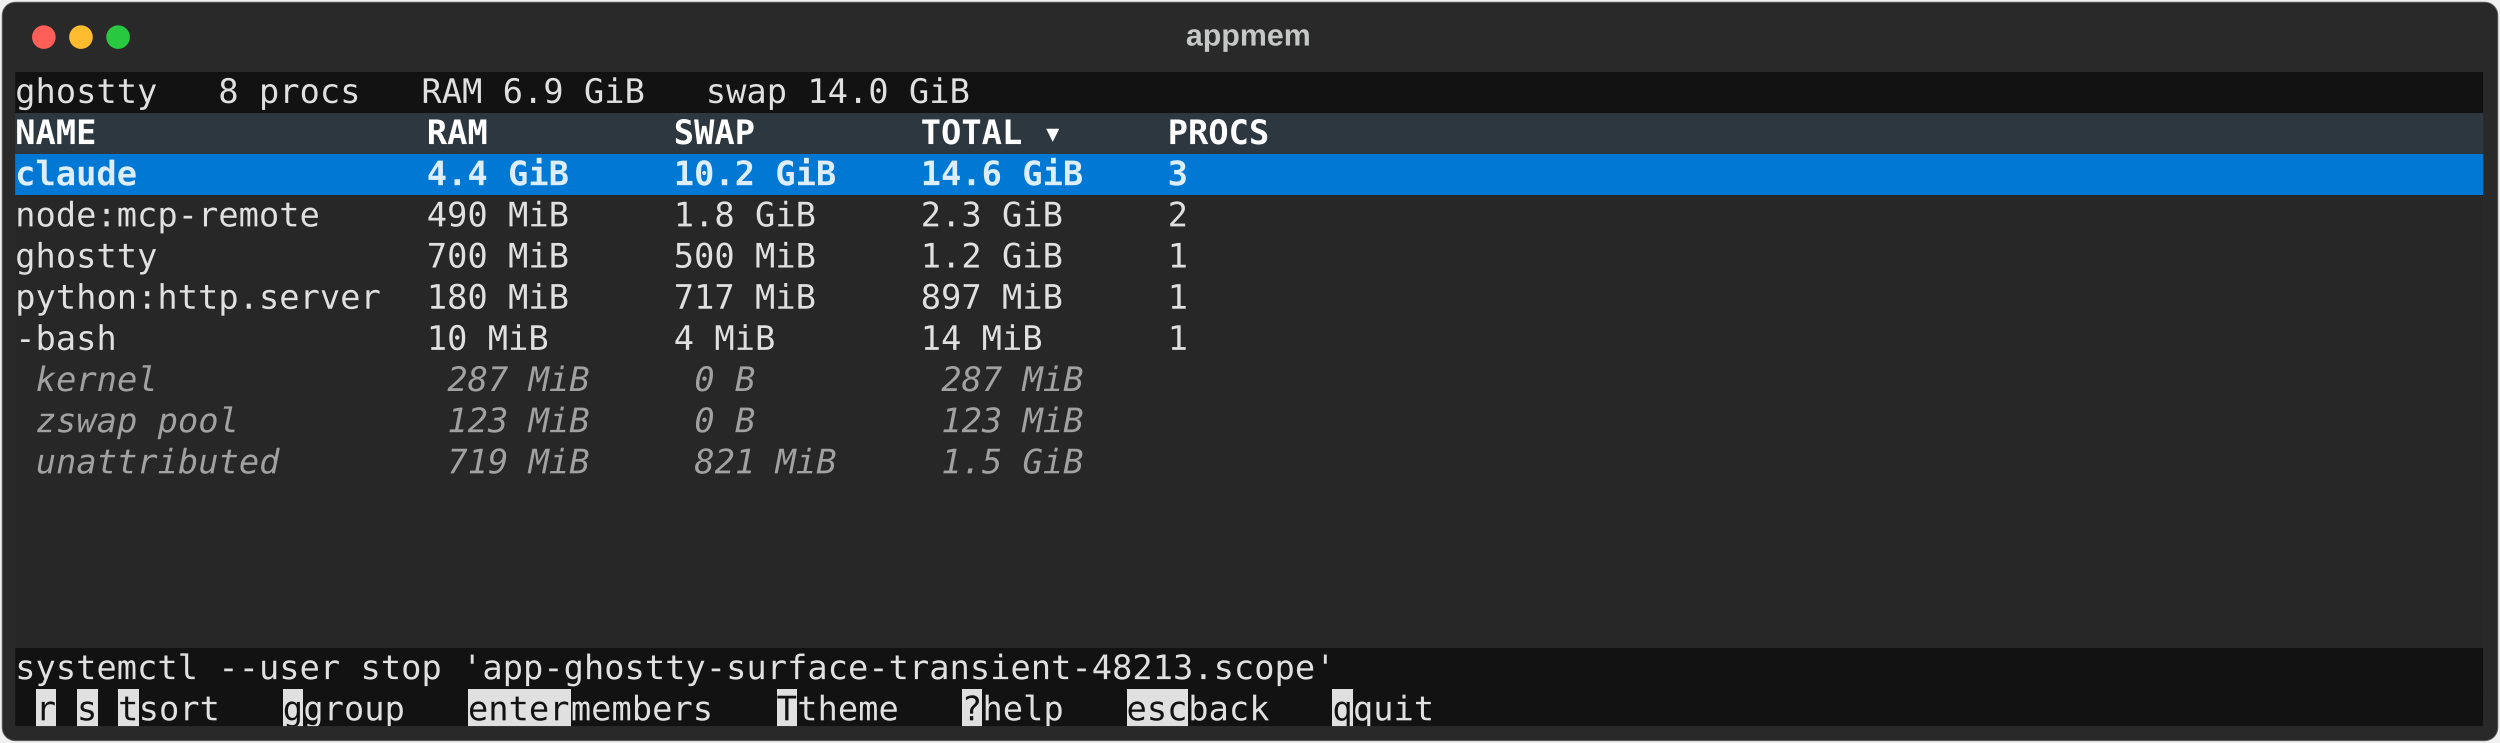
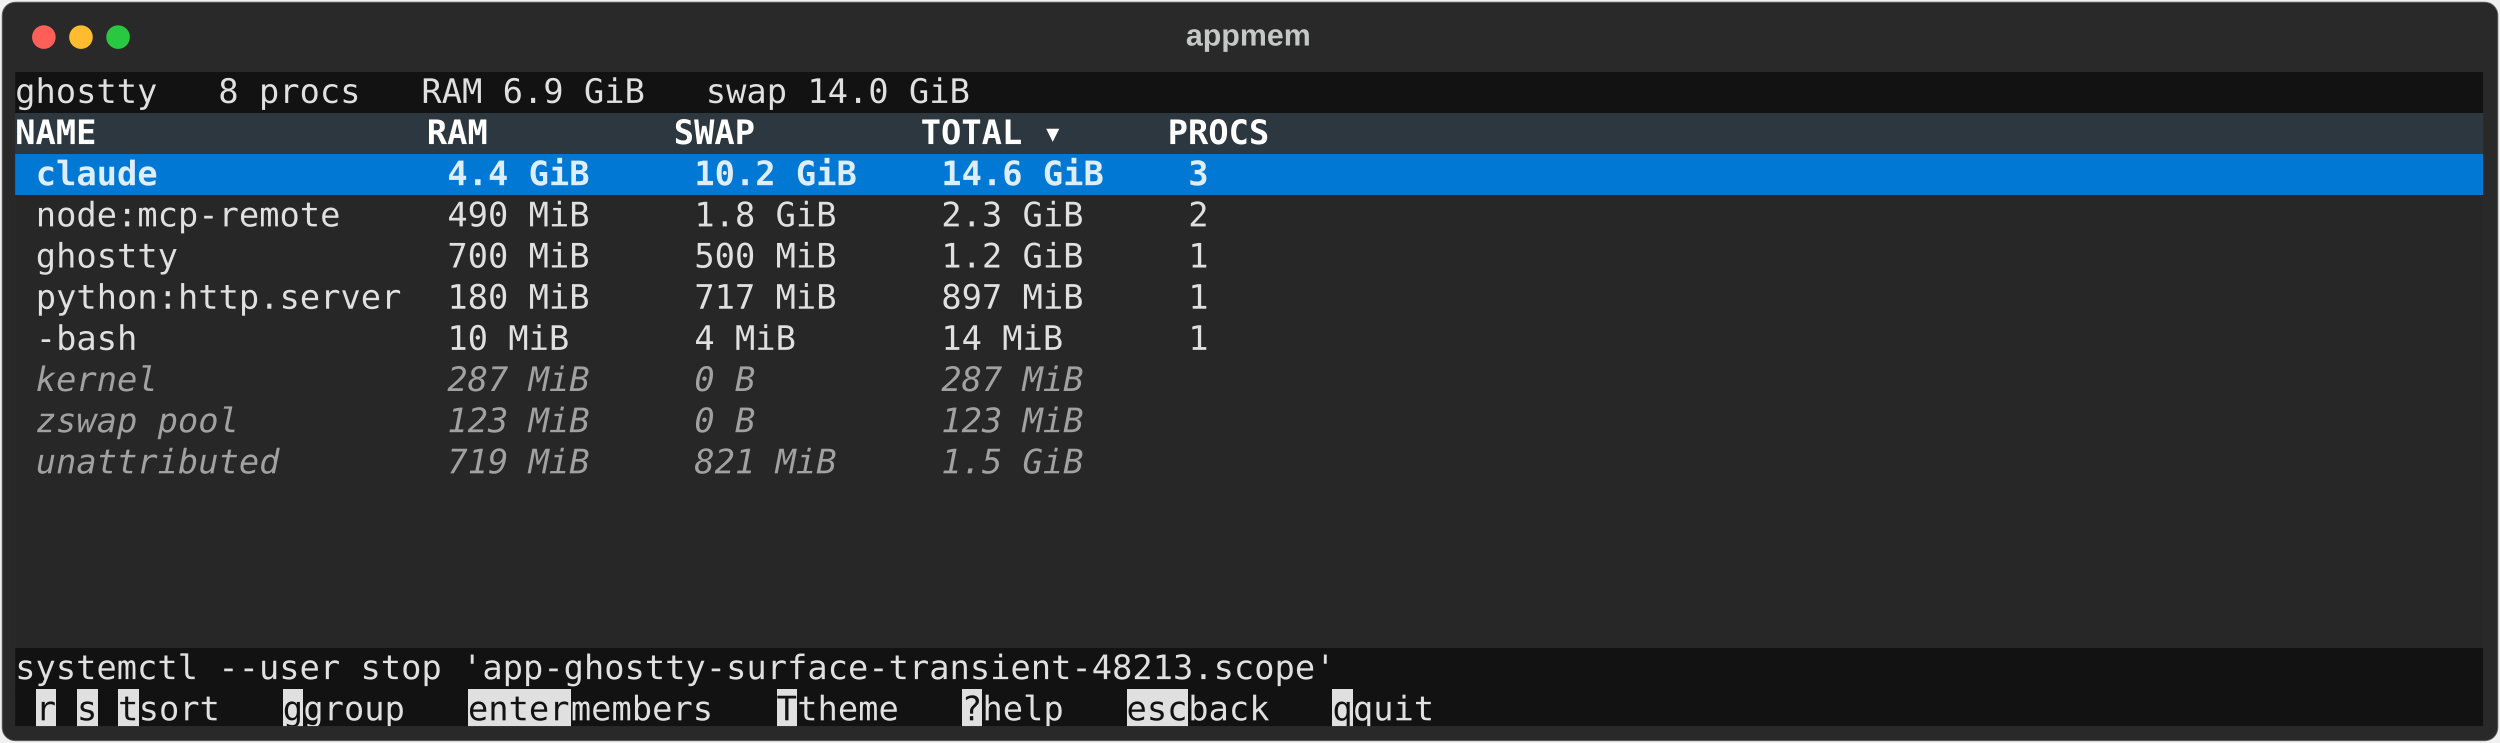
<svg xmlns="http://www.w3.org/2000/svg" class="rich-terminal" viewBox="0 0 1482 440.4">
  <style>

    @font-face {
        font-family: "Fira Code";
        src: local("FiraCode-Regular"),
                url("https://cdnjs.cloudflare.com/ajax/libs/firacode/6.2.0/woff2/FiraCode-Regular.woff2") format("woff2"),
                url("https://cdnjs.cloudflare.com/ajax/libs/firacode/6.2.0/woff/FiraCode-Regular.woff") format("woff");
        font-style: normal;
        font-weight: 400;
    }
    @font-face {
        font-family: "Fira Code";
        src: local("FiraCode-Bold"),
                url("https://cdnjs.cloudflare.com/ajax/libs/firacode/6.2.0/woff2/FiraCode-Bold.woff2") format("woff2"),
                url("https://cdnjs.cloudflare.com/ajax/libs/firacode/6.2.0/woff/FiraCode-Bold.woff") format("woff");
        font-style: bold;
        font-weight: 700;
    }

-     .terminal-450587501-matrix {
+     .terminal-3938004778-matrix {
        font-family: Fira Code, monospace;
        font-size: 20px;
        line-height: 24.4px;
        font-variant-east-asian: full-width;
    }

-     .terminal-450587501-title {
+     .terminal-3938004778-title {
        font-size: 18px;
        font-weight: bold;
        font-family: arial;
    }

-     .terminal-450587501-r1 { fill: #e0e0e0 }
- .terminal-450587501-r2 { fill: #c5c8c6 }
- .terminal-450587501-r3 { fill: #ffffff;font-weight: bold }
- .terminal-450587501-r4 { fill: #ddedf9;font-weight: bold }
- .terminal-450587501-r5 { fill: #a1a1a1;font-style: italic; }
- .terminal-450587501-r6 { fill: #121212 }
+     .terminal-3938004778-r1 { fill: #e0e0e0 }
+ .terminal-3938004778-r2 { fill: #c5c8c6 }
+ .terminal-3938004778-r3 { fill: #ffffff;font-weight: bold }
+ .terminal-3938004778-r4 { fill: #ddedf9;font-weight: bold }
+ .terminal-3938004778-r5 { fill: #a1a1a1;font-style: italic; }
+ .terminal-3938004778-r6 { fill: #121212 }
    </style>
  <defs>
-     <clipPath id="terminal-450587501-clip-terminal">
+     <clipPath id="terminal-3938004778-clip-terminal">
      <rect x="0" y="0" width="1463.0" height="389.4" />
    </clipPath>
-     <clipPath id="terminal-450587501-line-0">
+     <clipPath id="terminal-3938004778-line-0">
      <rect x="0" y="1.5" width="1464" height="24.65" />
    </clipPath>
-     <clipPath id="terminal-450587501-line-1">
+     <clipPath id="terminal-3938004778-line-1">
      <rect x="0" y="25.9" width="1464" height="24.65" />
    </clipPath>
-     <clipPath id="terminal-450587501-line-2">
+     <clipPath id="terminal-3938004778-line-2">
      <rect x="0" y="50.3" width="1464" height="24.65" />
    </clipPath>
-     <clipPath id="terminal-450587501-line-3">
+     <clipPath id="terminal-3938004778-line-3">
      <rect x="0" y="74.7" width="1464" height="24.65" />
    </clipPath>
-     <clipPath id="terminal-450587501-line-4">
+     <clipPath id="terminal-3938004778-line-4">
      <rect x="0" y="99.1" width="1464" height="24.65" />
    </clipPath>
-     <clipPath id="terminal-450587501-line-5">
+     <clipPath id="terminal-3938004778-line-5">
      <rect x="0" y="123.5" width="1464" height="24.65" />
    </clipPath>
-     <clipPath id="terminal-450587501-line-6">
+     <clipPath id="terminal-3938004778-line-6">
      <rect x="0" y="147.9" width="1464" height="24.65" />
    </clipPath>
-     <clipPath id="terminal-450587501-line-7">
+     <clipPath id="terminal-3938004778-line-7">
      <rect x="0" y="172.3" width="1464" height="24.65" />
    </clipPath>
-     <clipPath id="terminal-450587501-line-8">
+     <clipPath id="terminal-3938004778-line-8">
      <rect x="0" y="196.7" width="1464" height="24.65" />
    </clipPath>
-     <clipPath id="terminal-450587501-line-9">
+     <clipPath id="terminal-3938004778-line-9">
      <rect x="0" y="221.1" width="1464" height="24.65" />
    </clipPath>
-     <clipPath id="terminal-450587501-line-10">
+     <clipPath id="terminal-3938004778-line-10">
      <rect x="0" y="245.5" width="1464" height="24.65" />
    </clipPath>
-     <clipPath id="terminal-450587501-line-11">
+     <clipPath id="terminal-3938004778-line-11">
      <rect x="0" y="269.9" width="1464" height="24.65" />
    </clipPath>
-     <clipPath id="terminal-450587501-line-12">
+     <clipPath id="terminal-3938004778-line-12">
      <rect x="0" y="294.3" width="1464" height="24.65" />
    </clipPath>
-     <clipPath id="terminal-450587501-line-13">
+     <clipPath id="terminal-3938004778-line-13">
      <rect x="0" y="318.7" width="1464" height="24.65" />
    </clipPath>
-     <clipPath id="terminal-450587501-line-14">
+     <clipPath id="terminal-3938004778-line-14">
      <rect x="0" y="343.1" width="1464" height="24.65" />
    </clipPath>
  </defs>
  <rect fill="#292929" stroke="rgba(255,255,255,0.35)" stroke-width="1" x="1" y="1" width="1480" height="438.4" rx="8" />
-   <text class="terminal-450587501-title" fill="#c5c8c6" text-anchor="middle" x="740" y="27">appmem</text>
+   <text class="terminal-3938004778-title" fill="#c5c8c6" text-anchor="middle" x="740" y="27">appmem</text>
  <g transform="translate(26,22)">
    <circle cx="0" cy="0" r="7" fill="#ff5f57" />
    <circle cx="22" cy="0" r="7" fill="#febc2e" />
    <circle cx="44" cy="0" r="7" fill="#28c840" />
  </g>
-   <g transform="translate(9, 41)" clip-path="url(#terminal-450587501-clip-terminal)">
+   <g transform="translate(9, 41)" clip-path="url(#terminal-3938004778-clip-terminal)">
    <rect fill="#121212" x="0" y="1.5" width="573.4" height="24.65" shape-rendering="crispEdges" />
    <rect fill="#121212" x="573.4" y="1.5" width="890.6" height="24.65" shape-rendering="crispEdges" />
    <rect fill="#2d3740" x="0" y="25.9" width="244" height="24.65" shape-rendering="crispEdges" />
    <rect fill="#2d3740" x="244" y="25.9" width="146.4" height="24.65" shape-rendering="crispEdges" />
    <rect fill="#2d3740" x="390.4" y="25.9" width="146.4" height="24.65" shape-rendering="crispEdges" />
    <rect fill="#2d3740" x="536.8" y="25.9" width="146.4" height="24.65" shape-rendering="crispEdges" />
    <rect fill="#2d3740" x="683.2" y="25.9" width="97.6" height="24.65" shape-rendering="crispEdges" />
    <rect fill="#2d3740" x="780.8" y="25.9" width="683.2" height="24.65" shape-rendering="crispEdges" />
-     <rect fill="#0178d4" x="0" y="50.3" width="244" height="24.65" shape-rendering="crispEdges" />
-     <rect fill="#0178d4" x="244" y="50.3" width="146.4" height="24.65" shape-rendering="crispEdges" />
-     <rect fill="#0178d4" x="390.4" y="50.3" width="146.4" height="24.65" shape-rendering="crispEdges" />
-     <rect fill="#0178d4" x="536.8" y="50.3" width="146.4" height="24.65" shape-rendering="crispEdges" />
-     <rect fill="#0178d4" x="683.2" y="50.3" width="97.6" height="24.65" shape-rendering="crispEdges" />
+     <rect fill="#0178d4" x="0" y="50.3" width="12.2" height="24.65" shape-rendering="crispEdges" />
+     <rect fill="#0178d4" x="12.2" y="50.3" width="219.6" height="24.65" shape-rendering="crispEdges" />
+     <rect fill="#0178d4" x="231.8" y="50.3" width="12.2" height="24.65" shape-rendering="crispEdges" />
+     <rect fill="#0178d4" x="244" y="50.3" width="12.2" height="24.65" shape-rendering="crispEdges" />
+     <rect fill="#0178d4" x="256.2" y="50.3" width="122" height="24.65" shape-rendering="crispEdges" />
+     <rect fill="#0178d4" x="378.2" y="50.3" width="12.2" height="24.65" shape-rendering="crispEdges" />
+     <rect fill="#0178d4" x="390.4" y="50.3" width="12.2" height="24.65" shape-rendering="crispEdges" />
+     <rect fill="#0178d4" x="402.6" y="50.3" width="122" height="24.65" shape-rendering="crispEdges" />
+     <rect fill="#0178d4" x="524.6" y="50.3" width="12.2" height="24.65" shape-rendering="crispEdges" />
+     <rect fill="#0178d4" x="536.8" y="50.3" width="12.2" height="24.65" shape-rendering="crispEdges" />
+     <rect fill="#0178d4" x="549" y="50.3" width="122" height="24.65" shape-rendering="crispEdges" />
+     <rect fill="#0178d4" x="671" y="50.3" width="12.2" height="24.65" shape-rendering="crispEdges" />
+     <rect fill="#0178d4" x="683.2" y="50.3" width="12.2" height="24.65" shape-rendering="crispEdges" />
+     <rect fill="#0178d4" x="695.4" y="50.3" width="73.2" height="24.65" shape-rendering="crispEdges" />
+     <rect fill="#0178d4" x="768.6" y="50.3" width="12.2" height="24.65" shape-rendering="crispEdges" />
    <rect fill="#0178d4" x="780.8" y="50.3" width="683.2" height="24.65" shape-rendering="crispEdges" />
-     <rect fill="#272727" x="0" y="74.7" width="244" height="24.65" shape-rendering="crispEdges" />
-     <rect fill="#272727" x="244" y="74.7" width="146.4" height="24.65" shape-rendering="crispEdges" />
-     <rect fill="#272727" x="390.4" y="74.7" width="146.4" height="24.65" shape-rendering="crispEdges" />
-     <rect fill="#272727" x="536.8" y="74.7" width="146.4" height="24.65" shape-rendering="crispEdges" />
-     <rect fill="#272727" x="683.2" y="74.7" width="97.6" height="24.65" shape-rendering="crispEdges" />
+     <rect fill="#272727" x="0" y="74.7" width="12.2" height="24.65" shape-rendering="crispEdges" />
+     <rect fill="#272727" x="12.2" y="74.7" width="219.6" height="24.65" shape-rendering="crispEdges" />
+     <rect fill="#272727" x="231.8" y="74.7" width="12.2" height="24.65" shape-rendering="crispEdges" />
+     <rect fill="#272727" x="244" y="74.7" width="12.2" height="24.65" shape-rendering="crispEdges" />
+     <rect fill="#272727" x="256.2" y="74.7" width="122" height="24.65" shape-rendering="crispEdges" />
+     <rect fill="#272727" x="378.2" y="74.7" width="12.2" height="24.65" shape-rendering="crispEdges" />
+     <rect fill="#272727" x="390.4" y="74.7" width="12.2" height="24.65" shape-rendering="crispEdges" />
+     <rect fill="#272727" x="402.6" y="74.7" width="122" height="24.65" shape-rendering="crispEdges" />
+     <rect fill="#272727" x="524.6" y="74.7" width="12.2" height="24.65" shape-rendering="crispEdges" />
+     <rect fill="#272727" x="536.8" y="74.7" width="12.2" height="24.65" shape-rendering="crispEdges" />
+     <rect fill="#272727" x="549" y="74.7" width="122" height="24.65" shape-rendering="crispEdges" />
+     <rect fill="#272727" x="671" y="74.7" width="12.2" height="24.65" shape-rendering="crispEdges" />
+     <rect fill="#272727" x="683.2" y="74.7" width="12.2" height="24.65" shape-rendering="crispEdges" />
+     <rect fill="#272727" x="695.4" y="74.7" width="73.2" height="24.65" shape-rendering="crispEdges" />
+     <rect fill="#272727" x="768.6" y="74.7" width="12.2" height="24.65" shape-rendering="crispEdges" />
    <rect fill="#272727" x="780.8" y="74.7" width="683.2" height="24.65" shape-rendering="crispEdges" />
-     <rect fill="#272727" x="0" y="99.1" width="244" height="24.65" shape-rendering="crispEdges" />
-     <rect fill="#272727" x="244" y="99.1" width="146.4" height="24.65" shape-rendering="crispEdges" />
-     <rect fill="#272727" x="390.4" y="99.1" width="146.4" height="24.65" shape-rendering="crispEdges" />
-     <rect fill="#272727" x="536.8" y="99.1" width="146.4" height="24.65" shape-rendering="crispEdges" />
-     <rect fill="#272727" x="683.2" y="99.1" width="97.6" height="24.65" shape-rendering="crispEdges" />
+     <rect fill="#272727" x="0" y="99.1" width="12.2" height="24.65" shape-rendering="crispEdges" />
+     <rect fill="#272727" x="12.2" y="99.1" width="219.6" height="24.65" shape-rendering="crispEdges" />
+     <rect fill="#272727" x="231.8" y="99.1" width="12.2" height="24.65" shape-rendering="crispEdges" />
+     <rect fill="#272727" x="244" y="99.1" width="12.2" height="24.65" shape-rendering="crispEdges" />
+     <rect fill="#272727" x="256.2" y="99.1" width="122" height="24.65" shape-rendering="crispEdges" />
+     <rect fill="#272727" x="378.2" y="99.1" width="12.2" height="24.65" shape-rendering="crispEdges" />
+     <rect fill="#272727" x="390.4" y="99.1" width="12.2" height="24.65" shape-rendering="crispEdges" />
+     <rect fill="#272727" x="402.6" y="99.1" width="122" height="24.65" shape-rendering="crispEdges" />
+     <rect fill="#272727" x="524.6" y="99.1" width="12.2" height="24.65" shape-rendering="crispEdges" />
+     <rect fill="#272727" x="536.8" y="99.1" width="12.2" height="24.65" shape-rendering="crispEdges" />
+     <rect fill="#272727" x="549" y="99.1" width="122" height="24.65" shape-rendering="crispEdges" />
+     <rect fill="#272727" x="671" y="99.1" width="12.2" height="24.65" shape-rendering="crispEdges" />
+     <rect fill="#272727" x="683.2" y="99.1" width="12.2" height="24.65" shape-rendering="crispEdges" />
+     <rect fill="#272727" x="695.4" y="99.1" width="73.2" height="24.65" shape-rendering="crispEdges" />
+     <rect fill="#272727" x="768.6" y="99.1" width="12.2" height="24.65" shape-rendering="crispEdges" />
    <rect fill="#272727" x="780.8" y="99.1" width="683.2" height="24.65" shape-rendering="crispEdges" />
-     <rect fill="#272727" x="0" y="123.5" width="244" height="24.65" shape-rendering="crispEdges" />
-     <rect fill="#272727" x="244" y="123.5" width="146.4" height="24.65" shape-rendering="crispEdges" />
-     <rect fill="#272727" x="390.4" y="123.5" width="146.4" height="24.65" shape-rendering="crispEdges" />
-     <rect fill="#272727" x="536.8" y="123.5" width="146.4" height="24.65" shape-rendering="crispEdges" />
-     <rect fill="#272727" x="683.2" y="123.5" width="97.6" height="24.65" shape-rendering="crispEdges" />
+     <rect fill="#272727" x="0" y="123.5" width="12.2" height="24.65" shape-rendering="crispEdges" />
+     <rect fill="#272727" x="12.2" y="123.5" width="219.6" height="24.65" shape-rendering="crispEdges" />
+     <rect fill="#272727" x="231.8" y="123.5" width="12.2" height="24.65" shape-rendering="crispEdges" />
+     <rect fill="#272727" x="244" y="123.5" width="12.2" height="24.65" shape-rendering="crispEdges" />
+     <rect fill="#272727" x="256.2" y="123.5" width="122" height="24.65" shape-rendering="crispEdges" />
+     <rect fill="#272727" x="378.2" y="123.5" width="12.2" height="24.65" shape-rendering="crispEdges" />
+     <rect fill="#272727" x="390.4" y="123.5" width="12.2" height="24.65" shape-rendering="crispEdges" />
+     <rect fill="#272727" x="402.6" y="123.5" width="122" height="24.65" shape-rendering="crispEdges" />
+     <rect fill="#272727" x="524.6" y="123.5" width="12.2" height="24.65" shape-rendering="crispEdges" />
+     <rect fill="#272727" x="536.8" y="123.5" width="12.2" height="24.65" shape-rendering="crispEdges" />
+     <rect fill="#272727" x="549" y="123.5" width="122" height="24.65" shape-rendering="crispEdges" />
+     <rect fill="#272727" x="671" y="123.5" width="12.2" height="24.65" shape-rendering="crispEdges" />
+     <rect fill="#272727" x="683.2" y="123.5" width="12.2" height="24.65" shape-rendering="crispEdges" />
+     <rect fill="#272727" x="695.4" y="123.5" width="73.2" height="24.65" shape-rendering="crispEdges" />
+     <rect fill="#272727" x="768.6" y="123.5" width="12.2" height="24.65" shape-rendering="crispEdges" />
    <rect fill="#272727" x="780.8" y="123.5" width="683.2" height="24.65" shape-rendering="crispEdges" />
-     <rect fill="#272727" x="0" y="147.9" width="244" height="24.65" shape-rendering="crispEdges" />
-     <rect fill="#272727" x="244" y="147.9" width="146.4" height="24.65" shape-rendering="crispEdges" />
-     <rect fill="#272727" x="390.4" y="147.9" width="146.4" height="24.65" shape-rendering="crispEdges" />
-     <rect fill="#272727" x="536.8" y="147.9" width="146.4" height="24.65" shape-rendering="crispEdges" />
-     <rect fill="#272727" x="683.2" y="147.9" width="97.6" height="24.65" shape-rendering="crispEdges" />
+     <rect fill="#272727" x="0" y="147.9" width="12.2" height="24.65" shape-rendering="crispEdges" />
+     <rect fill="#272727" x="12.2" y="147.9" width="219.6" height="24.65" shape-rendering="crispEdges" />
+     <rect fill="#272727" x="231.8" y="147.9" width="12.2" height="24.65" shape-rendering="crispEdges" />
+     <rect fill="#272727" x="244" y="147.9" width="12.2" height="24.65" shape-rendering="crispEdges" />
+     <rect fill="#272727" x="256.2" y="147.9" width="122" height="24.65" shape-rendering="crispEdges" />
+     <rect fill="#272727" x="378.2" y="147.9" width="12.2" height="24.65" shape-rendering="crispEdges" />
+     <rect fill="#272727" x="390.4" y="147.9" width="12.2" height="24.65" shape-rendering="crispEdges" />
+     <rect fill="#272727" x="402.6" y="147.9" width="122" height="24.65" shape-rendering="crispEdges" />
+     <rect fill="#272727" x="524.6" y="147.9" width="12.2" height="24.65" shape-rendering="crispEdges" />
+     <rect fill="#272727" x="536.8" y="147.9" width="12.2" height="24.65" shape-rendering="crispEdges" />
+     <rect fill="#272727" x="549" y="147.9" width="122" height="24.65" shape-rendering="crispEdges" />
+     <rect fill="#272727" x="671" y="147.9" width="12.2" height="24.65" shape-rendering="crispEdges" />
+     <rect fill="#272727" x="683.2" y="147.9" width="12.2" height="24.65" shape-rendering="crispEdges" />
+     <rect fill="#272727" x="695.4" y="147.9" width="73.2" height="24.65" shape-rendering="crispEdges" />
+     <rect fill="#272727" x="768.6" y="147.9" width="12.2" height="24.65" shape-rendering="crispEdges" />
    <rect fill="#272727" x="780.8" y="147.9" width="683.2" height="24.65" shape-rendering="crispEdges" />
    <rect fill="#272727" x="0" y="172.3" width="12.2" height="24.65" shape-rendering="crispEdges" />
-     <rect fill="#272727" x="12.2" y="172.3" width="73.2" height="24.65" shape-rendering="crispEdges" />
-     <rect fill="#272727" x="85.4" y="172.3" width="158.6" height="24.65" shape-rendering="crispEdges" />
+     <rect fill="#272727" x="12.2" y="172.3" width="219.6" height="24.65" shape-rendering="crispEdges" />
+     <rect fill="#272727" x="231.8" y="172.3" width="12.2" height="24.65" shape-rendering="crispEdges" />
    <rect fill="#272727" x="244" y="172.3" width="12.2" height="24.65" shape-rendering="crispEdges" />
    <rect fill="#272727" x="256.2" y="172.3" width="122" height="24.65" shape-rendering="crispEdges" />
    <rect fill="#272727" x="378.2" y="172.3" width="12.2" height="24.65" shape-rendering="crispEdges" />
    <rect fill="#272727" x="390.4" y="172.3" width="12.2" height="24.65" shape-rendering="crispEdges" />
    <rect fill="#272727" x="402.6" y="172.3" width="122" height="24.65" shape-rendering="crispEdges" />
    <rect fill="#272727" x="524.6" y="172.3" width="12.2" height="24.65" shape-rendering="crispEdges" />
    <rect fill="#272727" x="536.8" y="172.3" width="12.2" height="24.65" shape-rendering="crispEdges" />
    <rect fill="#272727" x="549" y="172.3" width="122" height="24.65" shape-rendering="crispEdges" />
    <rect fill="#272727" x="671" y="172.3" width="12.2" height="24.65" shape-rendering="crispEdges" />
-     <rect fill="#272727" x="683.2" y="172.3" width="97.6" height="24.65" shape-rendering="crispEdges" />
+     <rect fill="#272727" x="683.2" y="172.3" width="12.2" height="24.65" shape-rendering="crispEdges" />
+     <rect fill="#272727" x="695.4" y="172.3" width="73.2" height="24.65" shape-rendering="crispEdges" />
+     <rect fill="#272727" x="768.6" y="172.3" width="12.2" height="24.65" shape-rendering="crispEdges" />
    <rect fill="#272727" x="780.8" y="172.3" width="683.2" height="24.65" shape-rendering="crispEdges" />
    <rect fill="#272727" x="0" y="196.7" width="12.2" height="24.65" shape-rendering="crispEdges" />
-     <rect fill="#272727" x="12.2" y="196.7" width="122" height="24.65" shape-rendering="crispEdges" />
-     <rect fill="#272727" x="134.2" y="196.7" width="109.8" height="24.65" shape-rendering="crispEdges" />
+     <rect fill="#272727" x="12.2" y="196.7" width="219.6" height="24.65" shape-rendering="crispEdges" />
+     <rect fill="#272727" x="231.8" y="196.7" width="12.2" height="24.65" shape-rendering="crispEdges" />
    <rect fill="#272727" x="244" y="196.7" width="12.2" height="24.65" shape-rendering="crispEdges" />
    <rect fill="#272727" x="256.2" y="196.7" width="122" height="24.65" shape-rendering="crispEdges" />
    <rect fill="#272727" x="378.2" y="196.7" width="12.2" height="24.65" shape-rendering="crispEdges" />
    <rect fill="#272727" x="390.4" y="196.7" width="12.2" height="24.65" shape-rendering="crispEdges" />
    <rect fill="#272727" x="402.6" y="196.7" width="122" height="24.65" shape-rendering="crispEdges" />
    <rect fill="#272727" x="524.6" y="196.7" width="12.2" height="24.65" shape-rendering="crispEdges" />
    <rect fill="#272727" x="536.8" y="196.7" width="12.2" height="24.65" shape-rendering="crispEdges" />
    <rect fill="#272727" x="549" y="196.7" width="122" height="24.65" shape-rendering="crispEdges" />
    <rect fill="#272727" x="671" y="196.7" width="12.2" height="24.65" shape-rendering="crispEdges" />
-     <rect fill="#272727" x="683.2" y="196.7" width="97.6" height="24.65" shape-rendering="crispEdges" />
+     <rect fill="#272727" x="683.2" y="196.7" width="12.2" height="24.65" shape-rendering="crispEdges" />
+     <rect fill="#272727" x="695.4" y="196.7" width="73.2" height="24.65" shape-rendering="crispEdges" />
+     <rect fill="#272727" x="768.6" y="196.7" width="12.2" height="24.65" shape-rendering="crispEdges" />
    <rect fill="#272727" x="780.8" y="196.7" width="683.2" height="24.65" shape-rendering="crispEdges" />
    <rect fill="#272727" x="0" y="221.1" width="12.2" height="24.65" shape-rendering="crispEdges" />
-     <rect fill="#272727" x="12.2" y="221.1" width="146.4" height="24.65" shape-rendering="crispEdges" />
-     <rect fill="#272727" x="158.6" y="221.1" width="85.4" height="24.65" shape-rendering="crispEdges" />
+     <rect fill="#272727" x="12.2" y="221.1" width="219.6" height="24.65" shape-rendering="crispEdges" />
+     <rect fill="#272727" x="231.8" y="221.1" width="12.2" height="24.65" shape-rendering="crispEdges" />
    <rect fill="#272727" x="244" y="221.1" width="12.2" height="24.65" shape-rendering="crispEdges" />
    <rect fill="#272727" x="256.2" y="221.1" width="122" height="24.65" shape-rendering="crispEdges" />
    <rect fill="#272727" x="378.2" y="221.1" width="12.2" height="24.65" shape-rendering="crispEdges" />
    <rect fill="#272727" x="390.4" y="221.1" width="12.2" height="24.65" shape-rendering="crispEdges" />
    <rect fill="#272727" x="402.6" y="221.1" width="122" height="24.65" shape-rendering="crispEdges" />
    <rect fill="#272727" x="524.6" y="221.1" width="12.2" height="24.65" shape-rendering="crispEdges" />
    <rect fill="#272727" x="536.8" y="221.1" width="12.2" height="24.65" shape-rendering="crispEdges" />
    <rect fill="#272727" x="549" y="221.1" width="122" height="24.65" shape-rendering="crispEdges" />
    <rect fill="#272727" x="671" y="221.1" width="12.2" height="24.65" shape-rendering="crispEdges" />
-     <rect fill="#272727" x="683.2" y="221.1" width="97.6" height="24.65" shape-rendering="crispEdges" />
+     <rect fill="#272727" x="683.2" y="221.1" width="12.2" height="24.65" shape-rendering="crispEdges" />
+     <rect fill="#272727" x="695.4" y="221.1" width="73.2" height="24.65" shape-rendering="crispEdges" />
+     <rect fill="#272727" x="768.6" y="221.1" width="12.2" height="24.65" shape-rendering="crispEdges" />
    <rect fill="#272727" x="780.8" y="221.1" width="683.2" height="24.65" shape-rendering="crispEdges" />
    <rect fill="#272727" x="0" y="245.5" width="1464" height="24.65" shape-rendering="crispEdges" />
    <rect fill="#272727" x="0" y="269.9" width="1464" height="24.65" shape-rendering="crispEdges" />
    <rect fill="#272727" x="0" y="294.3" width="1464" height="24.65" shape-rendering="crispEdges" />
    <rect fill="#272727" x="0" y="318.7" width="1464" height="24.65" shape-rendering="crispEdges" />
    <rect fill="#121212" x="0" y="343.1" width="793" height="24.65" shape-rendering="crispEdges" />
    <rect fill="#121212" x="793" y="343.1" width="671" height="24.65" shape-rendering="crispEdges" />
    <rect fill="#121212" x="0" y="367.5" width="12.2" height="24.65" shape-rendering="crispEdges" />
    <rect fill="#e0e0e0" x="12.2" y="367.5" width="12.2" height="24.65" shape-rendering="crispEdges" />
    <rect fill="#121212" x="24.4" y="367.5" width="12.2" height="24.65" shape-rendering="crispEdges" />
    <rect fill="#e0e0e0" x="36.6" y="367.5" width="12.2" height="24.65" shape-rendering="crispEdges" />
    <rect fill="#121212" x="48.8" y="367.5" width="12.2" height="24.65" shape-rendering="crispEdges" />
    <rect fill="#e0e0e0" x="61" y="367.5" width="12.2" height="24.65" shape-rendering="crispEdges" />
    <rect fill="#121212" x="73.2" y="367.5" width="85.4" height="24.65" shape-rendering="crispEdges" />
    <rect fill="#e0e0e0" x="158.6" y="367.5" width="12.2" height="24.65" shape-rendering="crispEdges" />
    <rect fill="#121212" x="170.8" y="367.5" width="97.6" height="24.65" shape-rendering="crispEdges" />
    <rect fill="#e0e0e0" x="268.4" y="367.5" width="61" height="24.65" shape-rendering="crispEdges" />
    <rect fill="#121212" x="329.4" y="367.5" width="122" height="24.65" shape-rendering="crispEdges" />
    <rect fill="#e0e0e0" x="451.4" y="367.5" width="12.2" height="24.65" shape-rendering="crispEdges" />
    <rect fill="#121212" x="463.6" y="367.5" width="97.6" height="24.65" shape-rendering="crispEdges" />
    <rect fill="#e0e0e0" x="561.2" y="367.5" width="12.2" height="24.65" shape-rendering="crispEdges" />
    <rect fill="#121212" x="573.4" y="367.5" width="85.4" height="24.65" shape-rendering="crispEdges" />
    <rect fill="#e0e0e0" x="658.8" y="367.5" width="36.6" height="24.65" shape-rendering="crispEdges" />
    <rect fill="#121212" x="695.4" y="367.5" width="85.4" height="24.65" shape-rendering="crispEdges" />
    <rect fill="#e0e0e0" x="780.8" y="367.5" width="12.2" height="24.65" shape-rendering="crispEdges" />
    <rect fill="#121212" x="793" y="367.5" width="61" height="24.65" shape-rendering="crispEdges" />
    <rect fill="#121212" x="854" y="367.5" width="610" height="24.65" shape-rendering="crispEdges" />
-     <g class="terminal-450587501-matrix">
-       <text class="terminal-450587501-r1" x="0" y="20" textLength="573.4" clip-path="url(#terminal-450587501-line-0)">ghostty   8 procs   RAM 6.9 GiB   swap 14.0 GiB</text>
-       <text class="terminal-450587501-r2" x="1464" y="20" textLength="12.2" clip-path="url(#terminal-450587501-line-0)">
- </text>
-       <text class="terminal-450587501-r3" x="0" y="44.4" textLength="244" clip-path="url(#terminal-450587501-line-1)"> NAME               </text>
-       <text class="terminal-450587501-r3" x="244" y="44.4" textLength="146.4" clip-path="url(#terminal-450587501-line-1)"> RAM        </text>
-       <text class="terminal-450587501-r3" x="390.4" y="44.4" textLength="146.4" clip-path="url(#terminal-450587501-line-1)"> SWAP       </text>
-       <text class="terminal-450587501-r3" x="536.8" y="44.4" textLength="146.4" clip-path="url(#terminal-450587501-line-1)"> TOTAL ▾    </text>
-       <text class="terminal-450587501-r3" x="683.2" y="44.4" textLength="97.6" clip-path="url(#terminal-450587501-line-1)"> PROCS  </text>
-       <text class="terminal-450587501-r2" x="1464" y="44.4" textLength="12.2" clip-path="url(#terminal-450587501-line-1)">
- </text>
-       <text class="terminal-450587501-r4" x="0" y="68.8" textLength="244" clip-path="url(#terminal-450587501-line-2)"> claude             </text>
-       <text class="terminal-450587501-r4" x="244" y="68.8" textLength="146.4" clip-path="url(#terminal-450587501-line-2)">    4.4 GiB </text>
-       <text class="terminal-450587501-r4" x="390.4" y="68.8" textLength="146.4" clip-path="url(#terminal-450587501-line-2)">   10.2 GiB </text>
-       <text class="terminal-450587501-r4" x="536.8" y="68.8" textLength="146.4" clip-path="url(#terminal-450587501-line-2)">   14.6 GiB </text>
-       <text class="terminal-450587501-r4" x="683.2" y="68.8" textLength="97.6" clip-path="url(#terminal-450587501-line-2)">      3 </text>
-       <text class="terminal-450587501-r2" x="1464" y="68.8" textLength="12.2" clip-path="url(#terminal-450587501-line-2)">
- </text>
-       <text class="terminal-450587501-r1" x="0" y="93.2" textLength="244" clip-path="url(#terminal-450587501-line-3)"> node:mcp-remote    </text>
-       <text class="terminal-450587501-r1" x="244" y="93.2" textLength="146.4" clip-path="url(#terminal-450587501-line-3)">    490 MiB </text>
-       <text class="terminal-450587501-r1" x="390.4" y="93.2" textLength="146.4" clip-path="url(#terminal-450587501-line-3)">    1.8 GiB </text>
-       <text class="terminal-450587501-r1" x="536.8" y="93.2" textLength="146.4" clip-path="url(#terminal-450587501-line-3)">    2.3 GiB </text>
-       <text class="terminal-450587501-r1" x="683.2" y="93.2" textLength="97.6" clip-path="url(#terminal-450587501-line-3)">      2 </text>
-       <text class="terminal-450587501-r2" x="1464" y="93.2" textLength="12.2" clip-path="url(#terminal-450587501-line-3)">
- </text>
-       <text class="terminal-450587501-r1" x="0" y="117.6" textLength="244" clip-path="url(#terminal-450587501-line-4)"> ghostty            </text>
-       <text class="terminal-450587501-r1" x="244" y="117.6" textLength="146.4" clip-path="url(#terminal-450587501-line-4)">    700 MiB </text>
-       <text class="terminal-450587501-r1" x="390.4" y="117.6" textLength="146.4" clip-path="url(#terminal-450587501-line-4)">    500 MiB </text>
-       <text class="terminal-450587501-r1" x="536.8" y="117.6" textLength="146.4" clip-path="url(#terminal-450587501-line-4)">    1.2 GiB </text>
-       <text class="terminal-450587501-r1" x="683.2" y="117.6" textLength="97.6" clip-path="url(#terminal-450587501-line-4)">      1 </text>
-       <text class="terminal-450587501-r2" x="1464" y="117.6" textLength="12.2" clip-path="url(#terminal-450587501-line-4)">
- </text>
-       <text class="terminal-450587501-r1" x="0" y="142" textLength="244" clip-path="url(#terminal-450587501-line-5)"> python:http.server </text>
-       <text class="terminal-450587501-r1" x="244" y="142" textLength="146.4" clip-path="url(#terminal-450587501-line-5)">    180 MiB </text>
-       <text class="terminal-450587501-r1" x="390.4" y="142" textLength="146.4" clip-path="url(#terminal-450587501-line-5)">    717 MiB </text>
-       <text class="terminal-450587501-r1" x="536.8" y="142" textLength="146.4" clip-path="url(#terminal-450587501-line-5)">    897 MiB </text>
-       <text class="terminal-450587501-r1" x="683.2" y="142" textLength="97.6" clip-path="url(#terminal-450587501-line-5)">      1 </text>
-       <text class="terminal-450587501-r2" x="1464" y="142" textLength="12.2" clip-path="url(#terminal-450587501-line-5)">
- </text>
-       <text class="terminal-450587501-r1" x="0" y="166.4" textLength="244" clip-path="url(#terminal-450587501-line-6)"> -bash              </text>
-       <text class="terminal-450587501-r1" x="244" y="166.4" textLength="146.4" clip-path="url(#terminal-450587501-line-6)">     10 MiB </text>
-       <text class="terminal-450587501-r1" x="390.4" y="166.4" textLength="146.4" clip-path="url(#terminal-450587501-line-6)">      4 MiB </text>
-       <text class="terminal-450587501-r1" x="536.8" y="166.4" textLength="146.4" clip-path="url(#terminal-450587501-line-6)">     14 MiB </text>
-       <text class="terminal-450587501-r1" x="683.2" y="166.4" textLength="97.6" clip-path="url(#terminal-450587501-line-6)">      1 </text>
-       <text class="terminal-450587501-r2" x="1464" y="166.4" textLength="12.2" clip-path="url(#terminal-450587501-line-6)">
- </text>
-       <text class="terminal-450587501-r5" x="12.2" y="190.8" textLength="73.2" clip-path="url(#terminal-450587501-line-7)">kernel</text>
-       <text class="terminal-450587501-r5" x="256.2" y="190.8" textLength="122" clip-path="url(#terminal-450587501-line-7)">   287 MiB</text>
-       <text class="terminal-450587501-r5" x="402.6" y="190.8" textLength="122" clip-path="url(#terminal-450587501-line-7)">       0 B</text>
-       <text class="terminal-450587501-r5" x="549" y="190.8" textLength="122" clip-path="url(#terminal-450587501-line-7)">   287 MiB</text>
-       <text class="terminal-450587501-r2" x="1464" y="190.8" textLength="12.2" clip-path="url(#terminal-450587501-line-7)">
- </text>
-       <text class="terminal-450587501-r5" x="12.2" y="215.2" textLength="122" clip-path="url(#terminal-450587501-line-8)">zswap pool</text>
-       <text class="terminal-450587501-r5" x="256.2" y="215.2" textLength="122" clip-path="url(#terminal-450587501-line-8)">   123 MiB</text>
-       <text class="terminal-450587501-r5" x="402.6" y="215.2" textLength="122" clip-path="url(#terminal-450587501-line-8)">       0 B</text>
-       <text class="terminal-450587501-r5" x="549" y="215.2" textLength="122" clip-path="url(#terminal-450587501-line-8)">   123 MiB</text>
-       <text class="terminal-450587501-r2" x="1464" y="215.2" textLength="12.2" clip-path="url(#terminal-450587501-line-8)">
- </text>
-       <text class="terminal-450587501-r5" x="12.2" y="239.6" textLength="146.4" clip-path="url(#terminal-450587501-line-9)">unattributed</text>
-       <text class="terminal-450587501-r5" x="256.2" y="239.6" textLength="122" clip-path="url(#terminal-450587501-line-9)">   719 MiB</text>
-       <text class="terminal-450587501-r5" x="402.6" y="239.6" textLength="122" clip-path="url(#terminal-450587501-line-9)">   821 MiB</text>
-       <text class="terminal-450587501-r5" x="549" y="239.6" textLength="122" clip-path="url(#terminal-450587501-line-9)">   1.5 GiB</text>
-       <text class="terminal-450587501-r2" x="1464" y="239.6" textLength="12.2" clip-path="url(#terminal-450587501-line-9)">
- </text>
-       <text class="terminal-450587501-r2" x="1464" y="264" textLength="12.2" clip-path="url(#terminal-450587501-line-10)">
- </text>
-       <text class="terminal-450587501-r2" x="1464" y="288.4" textLength="12.2" clip-path="url(#terminal-450587501-line-11)">
- </text>
-       <text class="terminal-450587501-r2" x="1464" y="312.8" textLength="12.2" clip-path="url(#terminal-450587501-line-12)">
- </text>
-       <text class="terminal-450587501-r2" x="1464" y="337.2" textLength="12.2" clip-path="url(#terminal-450587501-line-13)">
- </text>
-       <text class="terminal-450587501-r1" x="0" y="361.6" textLength="793" clip-path="url(#terminal-450587501-line-14)">systemctl --user stop 'app-ghostty-surface-transient-48213.scope'</text>
-       <text class="terminal-450587501-r2" x="1464" y="361.6" textLength="12.2" clip-path="url(#terminal-450587501-line-14)">
- </text>
-       <text class="terminal-450587501-r6" x="12.2" y="386" textLength="12.2" clip-path="url(#terminal-450587501-line-15)">r</text>
-       <text class="terminal-450587501-r6" x="36.6" y="386" textLength="12.2" clip-path="url(#terminal-450587501-line-15)">s</text>
-       <text class="terminal-450587501-r6" x="61" y="386" textLength="12.2" clip-path="url(#terminal-450587501-line-15)">t</text>
-       <text class="terminal-450587501-r1" x="73.2" y="386" textLength="85.4" clip-path="url(#terminal-450587501-line-15)"> sort  </text>
-       <text class="terminal-450587501-r6" x="158.6" y="386" textLength="12.2" clip-path="url(#terminal-450587501-line-15)">g</text>
-       <text class="terminal-450587501-r1" x="170.8" y="386" textLength="97.6" clip-path="url(#terminal-450587501-line-15)"> group  </text>
-       <text class="terminal-450587501-r6" x="268.4" y="386" textLength="61" clip-path="url(#terminal-450587501-line-15)">enter</text>
-       <text class="terminal-450587501-r1" x="329.4" y="386" textLength="122" clip-path="url(#terminal-450587501-line-15)"> members  </text>
-       <text class="terminal-450587501-r6" x="451.4" y="386" textLength="12.2" clip-path="url(#terminal-450587501-line-15)">T</text>
-       <text class="terminal-450587501-r1" x="463.6" y="386" textLength="97.6" clip-path="url(#terminal-450587501-line-15)"> theme  </text>
-       <text class="terminal-450587501-r6" x="561.2" y="386" textLength="12.2" clip-path="url(#terminal-450587501-line-15)">?</text>
-       <text class="terminal-450587501-r1" x="573.4" y="386" textLength="85.4" clip-path="url(#terminal-450587501-line-15)"> help  </text>
-       <text class="terminal-450587501-r6" x="658.8" y="386" textLength="36.6" clip-path="url(#terminal-450587501-line-15)">esc</text>
-       <text class="terminal-450587501-r1" x="695.4" y="386" textLength="85.4" clip-path="url(#terminal-450587501-line-15)"> back  </text>
-       <text class="terminal-450587501-r6" x="780.8" y="386" textLength="12.2" clip-path="url(#terminal-450587501-line-15)">q</text>
-       <text class="terminal-450587501-r1" x="793" y="386" textLength="61" clip-path="url(#terminal-450587501-line-15)"> quit</text>
+     <g class="terminal-3938004778-matrix">
+       <text class="terminal-3938004778-r1" x="0" y="20" textLength="573.4" clip-path="url(#terminal-3938004778-line-0)">ghostty   8 procs   RAM 6.9 GiB   swap 14.0 GiB</text>
+       <text class="terminal-3938004778-r2" x="1464" y="20" textLength="12.2" clip-path="url(#terminal-3938004778-line-0)">
+ </text>
+       <text class="terminal-3938004778-r3" x="0" y="44.4" textLength="244" clip-path="url(#terminal-3938004778-line-1)"> NAME               </text>
+       <text class="terminal-3938004778-r3" x="244" y="44.4" textLength="146.4" clip-path="url(#terminal-3938004778-line-1)"> RAM        </text>
+       <text class="terminal-3938004778-r3" x="390.4" y="44.4" textLength="146.4" clip-path="url(#terminal-3938004778-line-1)"> SWAP       </text>
+       <text class="terminal-3938004778-r3" x="536.8" y="44.4" textLength="146.4" clip-path="url(#terminal-3938004778-line-1)"> TOTAL ▾    </text>
+       <text class="terminal-3938004778-r3" x="683.2" y="44.4" textLength="97.6" clip-path="url(#terminal-3938004778-line-1)"> PROCS  </text>
+       <text class="terminal-3938004778-r2" x="1464" y="44.4" textLength="12.2" clip-path="url(#terminal-3938004778-line-1)">
+ </text>
+       <text class="terminal-3938004778-r4" x="12.2" y="68.8" textLength="219.6" clip-path="url(#terminal-3938004778-line-2)">claude            </text>
+       <text class="terminal-3938004778-r4" x="256.2" y="68.8" textLength="122" clip-path="url(#terminal-3938004778-line-2)">   4.4 GiB</text>
+       <text class="terminal-3938004778-r4" x="402.6" y="68.8" textLength="122" clip-path="url(#terminal-3938004778-line-2)">  10.2 GiB</text>
+       <text class="terminal-3938004778-r4" x="549" y="68.8" textLength="122" clip-path="url(#terminal-3938004778-line-2)">  14.6 GiB</text>
+       <text class="terminal-3938004778-r4" x="695.4" y="68.8" textLength="73.2" clip-path="url(#terminal-3938004778-line-2)">     3</text>
+       <text class="terminal-3938004778-r2" x="1464" y="68.8" textLength="12.2" clip-path="url(#terminal-3938004778-line-2)">
+ </text>
+       <text class="terminal-3938004778-r1" x="12.2" y="93.2" textLength="219.6" clip-path="url(#terminal-3938004778-line-3)">node:mcp-remote   </text>
+       <text class="terminal-3938004778-r1" x="256.2" y="93.2" textLength="122" clip-path="url(#terminal-3938004778-line-3)">   490 MiB</text>
+       <text class="terminal-3938004778-r1" x="402.6" y="93.2" textLength="122" clip-path="url(#terminal-3938004778-line-3)">   1.8 GiB</text>
+       <text class="terminal-3938004778-r1" x="549" y="93.2" textLength="122" clip-path="url(#terminal-3938004778-line-3)">   2.3 GiB</text>
+       <text class="terminal-3938004778-r1" x="695.4" y="93.2" textLength="73.2" clip-path="url(#terminal-3938004778-line-3)">     2</text>
+       <text class="terminal-3938004778-r2" x="1464" y="93.2" textLength="12.2" clip-path="url(#terminal-3938004778-line-3)">
+ </text>
+       <text class="terminal-3938004778-r1" x="12.2" y="117.6" textLength="219.6" clip-path="url(#terminal-3938004778-line-4)">ghostty           </text>
+       <text class="terminal-3938004778-r1" x="256.2" y="117.6" textLength="122" clip-path="url(#terminal-3938004778-line-4)">   700 MiB</text>
+       <text class="terminal-3938004778-r1" x="402.6" y="117.6" textLength="122" clip-path="url(#terminal-3938004778-line-4)">   500 MiB</text>
+       <text class="terminal-3938004778-r1" x="549" y="117.6" textLength="122" clip-path="url(#terminal-3938004778-line-4)">   1.2 GiB</text>
+       <text class="terminal-3938004778-r1" x="695.4" y="117.6" textLength="73.2" clip-path="url(#terminal-3938004778-line-4)">     1</text>
+       <text class="terminal-3938004778-r2" x="1464" y="117.6" textLength="12.2" clip-path="url(#terminal-3938004778-line-4)">
+ </text>
+       <text class="terminal-3938004778-r1" x="12.2" y="142" textLength="219.6" clip-path="url(#terminal-3938004778-line-5)">python:http.server</text>
+       <text class="terminal-3938004778-r1" x="256.2" y="142" textLength="122" clip-path="url(#terminal-3938004778-line-5)">   180 MiB</text>
+       <text class="terminal-3938004778-r1" x="402.6" y="142" textLength="122" clip-path="url(#terminal-3938004778-line-5)">   717 MiB</text>
+       <text class="terminal-3938004778-r1" x="549" y="142" textLength="122" clip-path="url(#terminal-3938004778-line-5)">   897 MiB</text>
+       <text class="terminal-3938004778-r1" x="695.4" y="142" textLength="73.2" clip-path="url(#terminal-3938004778-line-5)">     1</text>
+       <text class="terminal-3938004778-r2" x="1464" y="142" textLength="12.2" clip-path="url(#terminal-3938004778-line-5)">
+ </text>
+       <text class="terminal-3938004778-r1" x="12.2" y="166.4" textLength="219.6" clip-path="url(#terminal-3938004778-line-6)">-bash             </text>
+       <text class="terminal-3938004778-r1" x="256.2" y="166.4" textLength="122" clip-path="url(#terminal-3938004778-line-6)">    10 MiB</text>
+       <text class="terminal-3938004778-r1" x="402.6" y="166.4" textLength="122" clip-path="url(#terminal-3938004778-line-6)">     4 MiB</text>
+       <text class="terminal-3938004778-r1" x="549" y="166.4" textLength="122" clip-path="url(#terminal-3938004778-line-6)">    14 MiB</text>
+       <text class="terminal-3938004778-r1" x="695.4" y="166.4" textLength="73.2" clip-path="url(#terminal-3938004778-line-6)">     1</text>
+       <text class="terminal-3938004778-r2" x="1464" y="166.4" textLength="12.2" clip-path="url(#terminal-3938004778-line-6)">
+ </text>
+       <text class="terminal-3938004778-r5" x="12.2" y="190.8" textLength="219.6" clip-path="url(#terminal-3938004778-line-7)">kernel            </text>
+       <text class="terminal-3938004778-r5" x="256.2" y="190.8" textLength="122" clip-path="url(#terminal-3938004778-line-7)">   287 MiB</text>
+       <text class="terminal-3938004778-r5" x="402.6" y="190.8" textLength="122" clip-path="url(#terminal-3938004778-line-7)">       0 B</text>
+       <text class="terminal-3938004778-r5" x="549" y="190.8" textLength="122" clip-path="url(#terminal-3938004778-line-7)">   287 MiB</text>
+       <text class="terminal-3938004778-r2" x="1464" y="190.8" textLength="12.2" clip-path="url(#terminal-3938004778-line-7)">
+ </text>
+       <text class="terminal-3938004778-r5" x="12.2" y="215.2" textLength="219.6" clip-path="url(#terminal-3938004778-line-8)">zswap pool        </text>
+       <text class="terminal-3938004778-r5" x="256.2" y="215.2" textLength="122" clip-path="url(#terminal-3938004778-line-8)">   123 MiB</text>
+       <text class="terminal-3938004778-r5" x="402.6" y="215.2" textLength="122" clip-path="url(#terminal-3938004778-line-8)">       0 B</text>
+       <text class="terminal-3938004778-r5" x="549" y="215.2" textLength="122" clip-path="url(#terminal-3938004778-line-8)">   123 MiB</text>
+       <text class="terminal-3938004778-r2" x="1464" y="215.2" textLength="12.2" clip-path="url(#terminal-3938004778-line-8)">
+ </text>
+       <text class="terminal-3938004778-r5" x="12.2" y="239.6" textLength="219.6" clip-path="url(#terminal-3938004778-line-9)">unattributed      </text>
+       <text class="terminal-3938004778-r5" x="256.2" y="239.6" textLength="122" clip-path="url(#terminal-3938004778-line-9)">   719 MiB</text>
+       <text class="terminal-3938004778-r5" x="402.6" y="239.6" textLength="122" clip-path="url(#terminal-3938004778-line-9)">   821 MiB</text>
+       <text class="terminal-3938004778-r5" x="549" y="239.6" textLength="122" clip-path="url(#terminal-3938004778-line-9)">   1.5 GiB</text>
+       <text class="terminal-3938004778-r2" x="1464" y="239.6" textLength="12.2" clip-path="url(#terminal-3938004778-line-9)">
+ </text>
+       <text class="terminal-3938004778-r2" x="1464" y="264" textLength="12.2" clip-path="url(#terminal-3938004778-line-10)">
+ </text>
+       <text class="terminal-3938004778-r2" x="1464" y="288.4" textLength="12.2" clip-path="url(#terminal-3938004778-line-11)">
+ </text>
+       <text class="terminal-3938004778-r2" x="1464" y="312.8" textLength="12.2" clip-path="url(#terminal-3938004778-line-12)">
+ </text>
+       <text class="terminal-3938004778-r2" x="1464" y="337.2" textLength="12.2" clip-path="url(#terminal-3938004778-line-13)">
+ </text>
+       <text class="terminal-3938004778-r1" x="0" y="361.6" textLength="793" clip-path="url(#terminal-3938004778-line-14)">systemctl --user stop 'app-ghostty-surface-transient-48213.scope'</text>
+       <text class="terminal-3938004778-r2" x="1464" y="361.6" textLength="12.2" clip-path="url(#terminal-3938004778-line-14)">
+ </text>
+       <text class="terminal-3938004778-r6" x="12.2" y="386" textLength="12.2" clip-path="url(#terminal-3938004778-line-15)">r</text>
+       <text class="terminal-3938004778-r6" x="36.6" y="386" textLength="12.2" clip-path="url(#terminal-3938004778-line-15)">s</text>
+       <text class="terminal-3938004778-r6" x="61" y="386" textLength="12.2" clip-path="url(#terminal-3938004778-line-15)">t</text>
+       <text class="terminal-3938004778-r1" x="73.2" y="386" textLength="85.4" clip-path="url(#terminal-3938004778-line-15)"> sort  </text>
+       <text class="terminal-3938004778-r6" x="158.6" y="386" textLength="12.2" clip-path="url(#terminal-3938004778-line-15)">g</text>
+       <text class="terminal-3938004778-r1" x="170.8" y="386" textLength="97.6" clip-path="url(#terminal-3938004778-line-15)"> group  </text>
+       <text class="terminal-3938004778-r6" x="268.4" y="386" textLength="61" clip-path="url(#terminal-3938004778-line-15)">enter</text>
+       <text class="terminal-3938004778-r1" x="329.4" y="386" textLength="122" clip-path="url(#terminal-3938004778-line-15)"> members  </text>
+       <text class="terminal-3938004778-r6" x="451.4" y="386" textLength="12.2" clip-path="url(#terminal-3938004778-line-15)">T</text>
+       <text class="terminal-3938004778-r1" x="463.6" y="386" textLength="97.6" clip-path="url(#terminal-3938004778-line-15)"> theme  </text>
+       <text class="terminal-3938004778-r6" x="561.2" y="386" textLength="12.2" clip-path="url(#terminal-3938004778-line-15)">?</text>
+       <text class="terminal-3938004778-r1" x="573.4" y="386" textLength="85.4" clip-path="url(#terminal-3938004778-line-15)"> help  </text>
+       <text class="terminal-3938004778-r6" x="658.8" y="386" textLength="36.6" clip-path="url(#terminal-3938004778-line-15)">esc</text>
+       <text class="terminal-3938004778-r1" x="695.4" y="386" textLength="85.4" clip-path="url(#terminal-3938004778-line-15)"> back  </text>
+       <text class="terminal-3938004778-r6" x="780.8" y="386" textLength="12.2" clip-path="url(#terminal-3938004778-line-15)">q</text>
+       <text class="terminal-3938004778-r1" x="793" y="386" textLength="61" clip-path="url(#terminal-3938004778-line-15)"> quit</text>
    </g>
  </g>
</svg>
